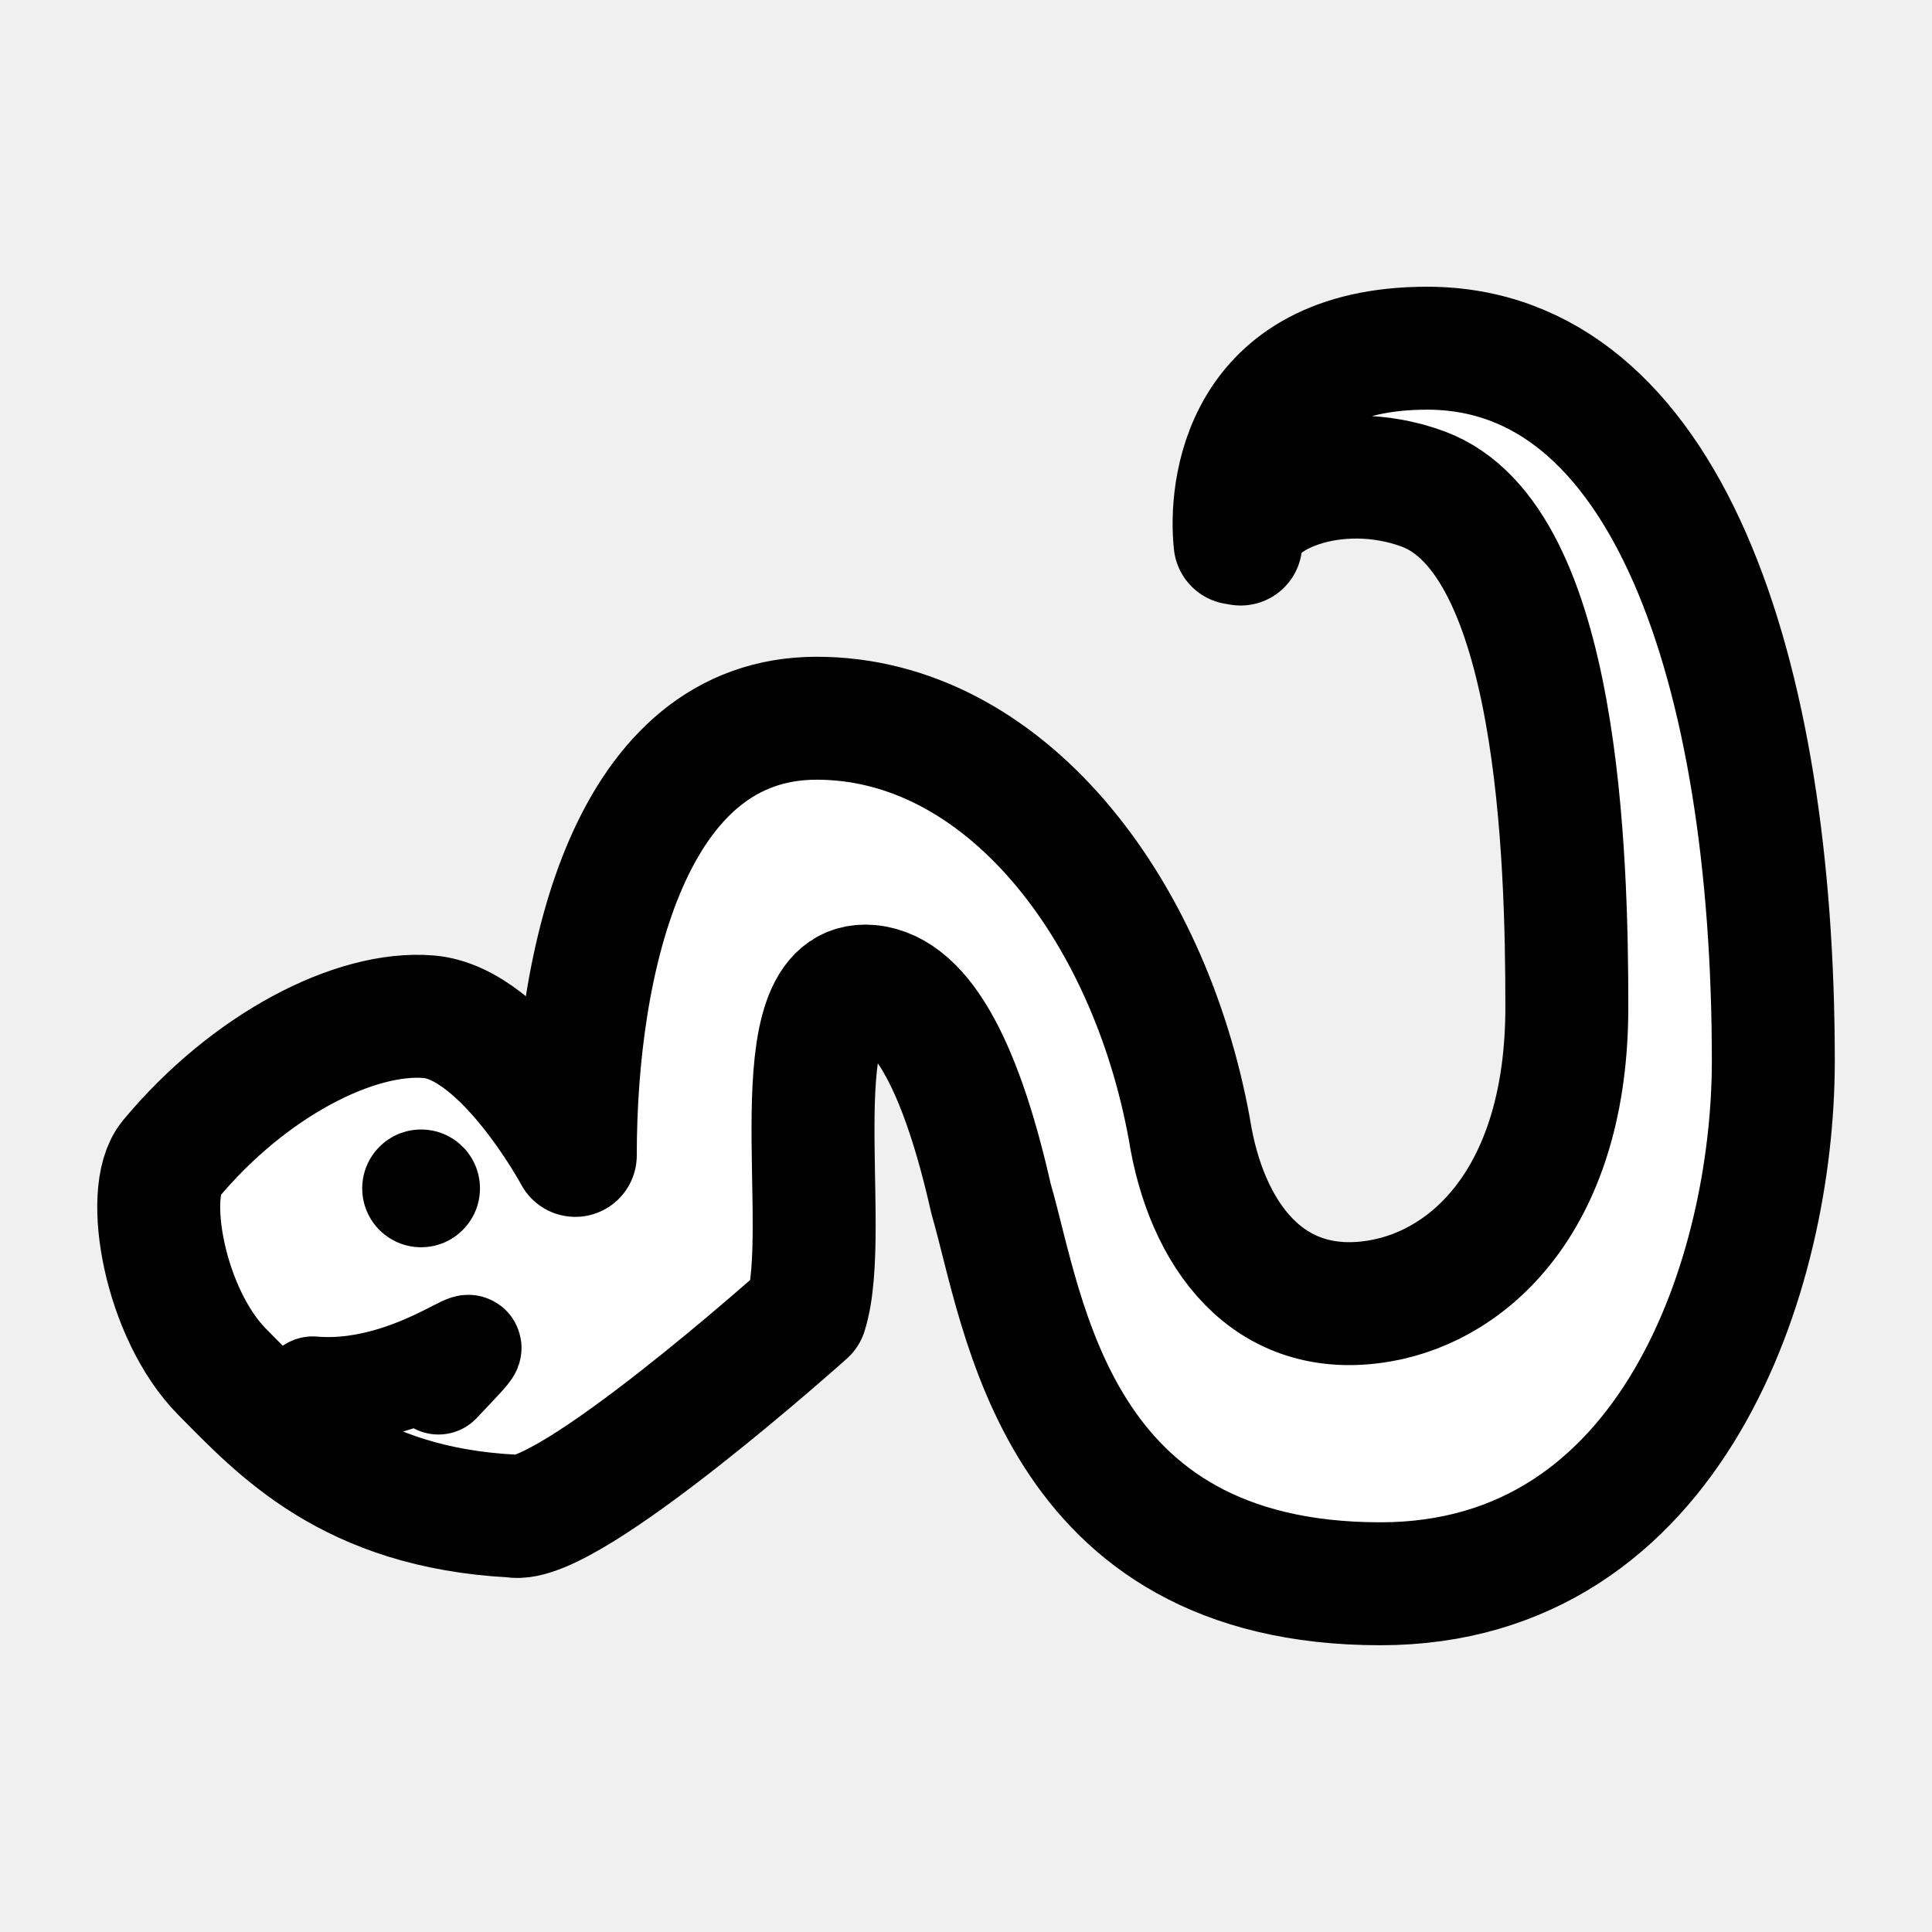
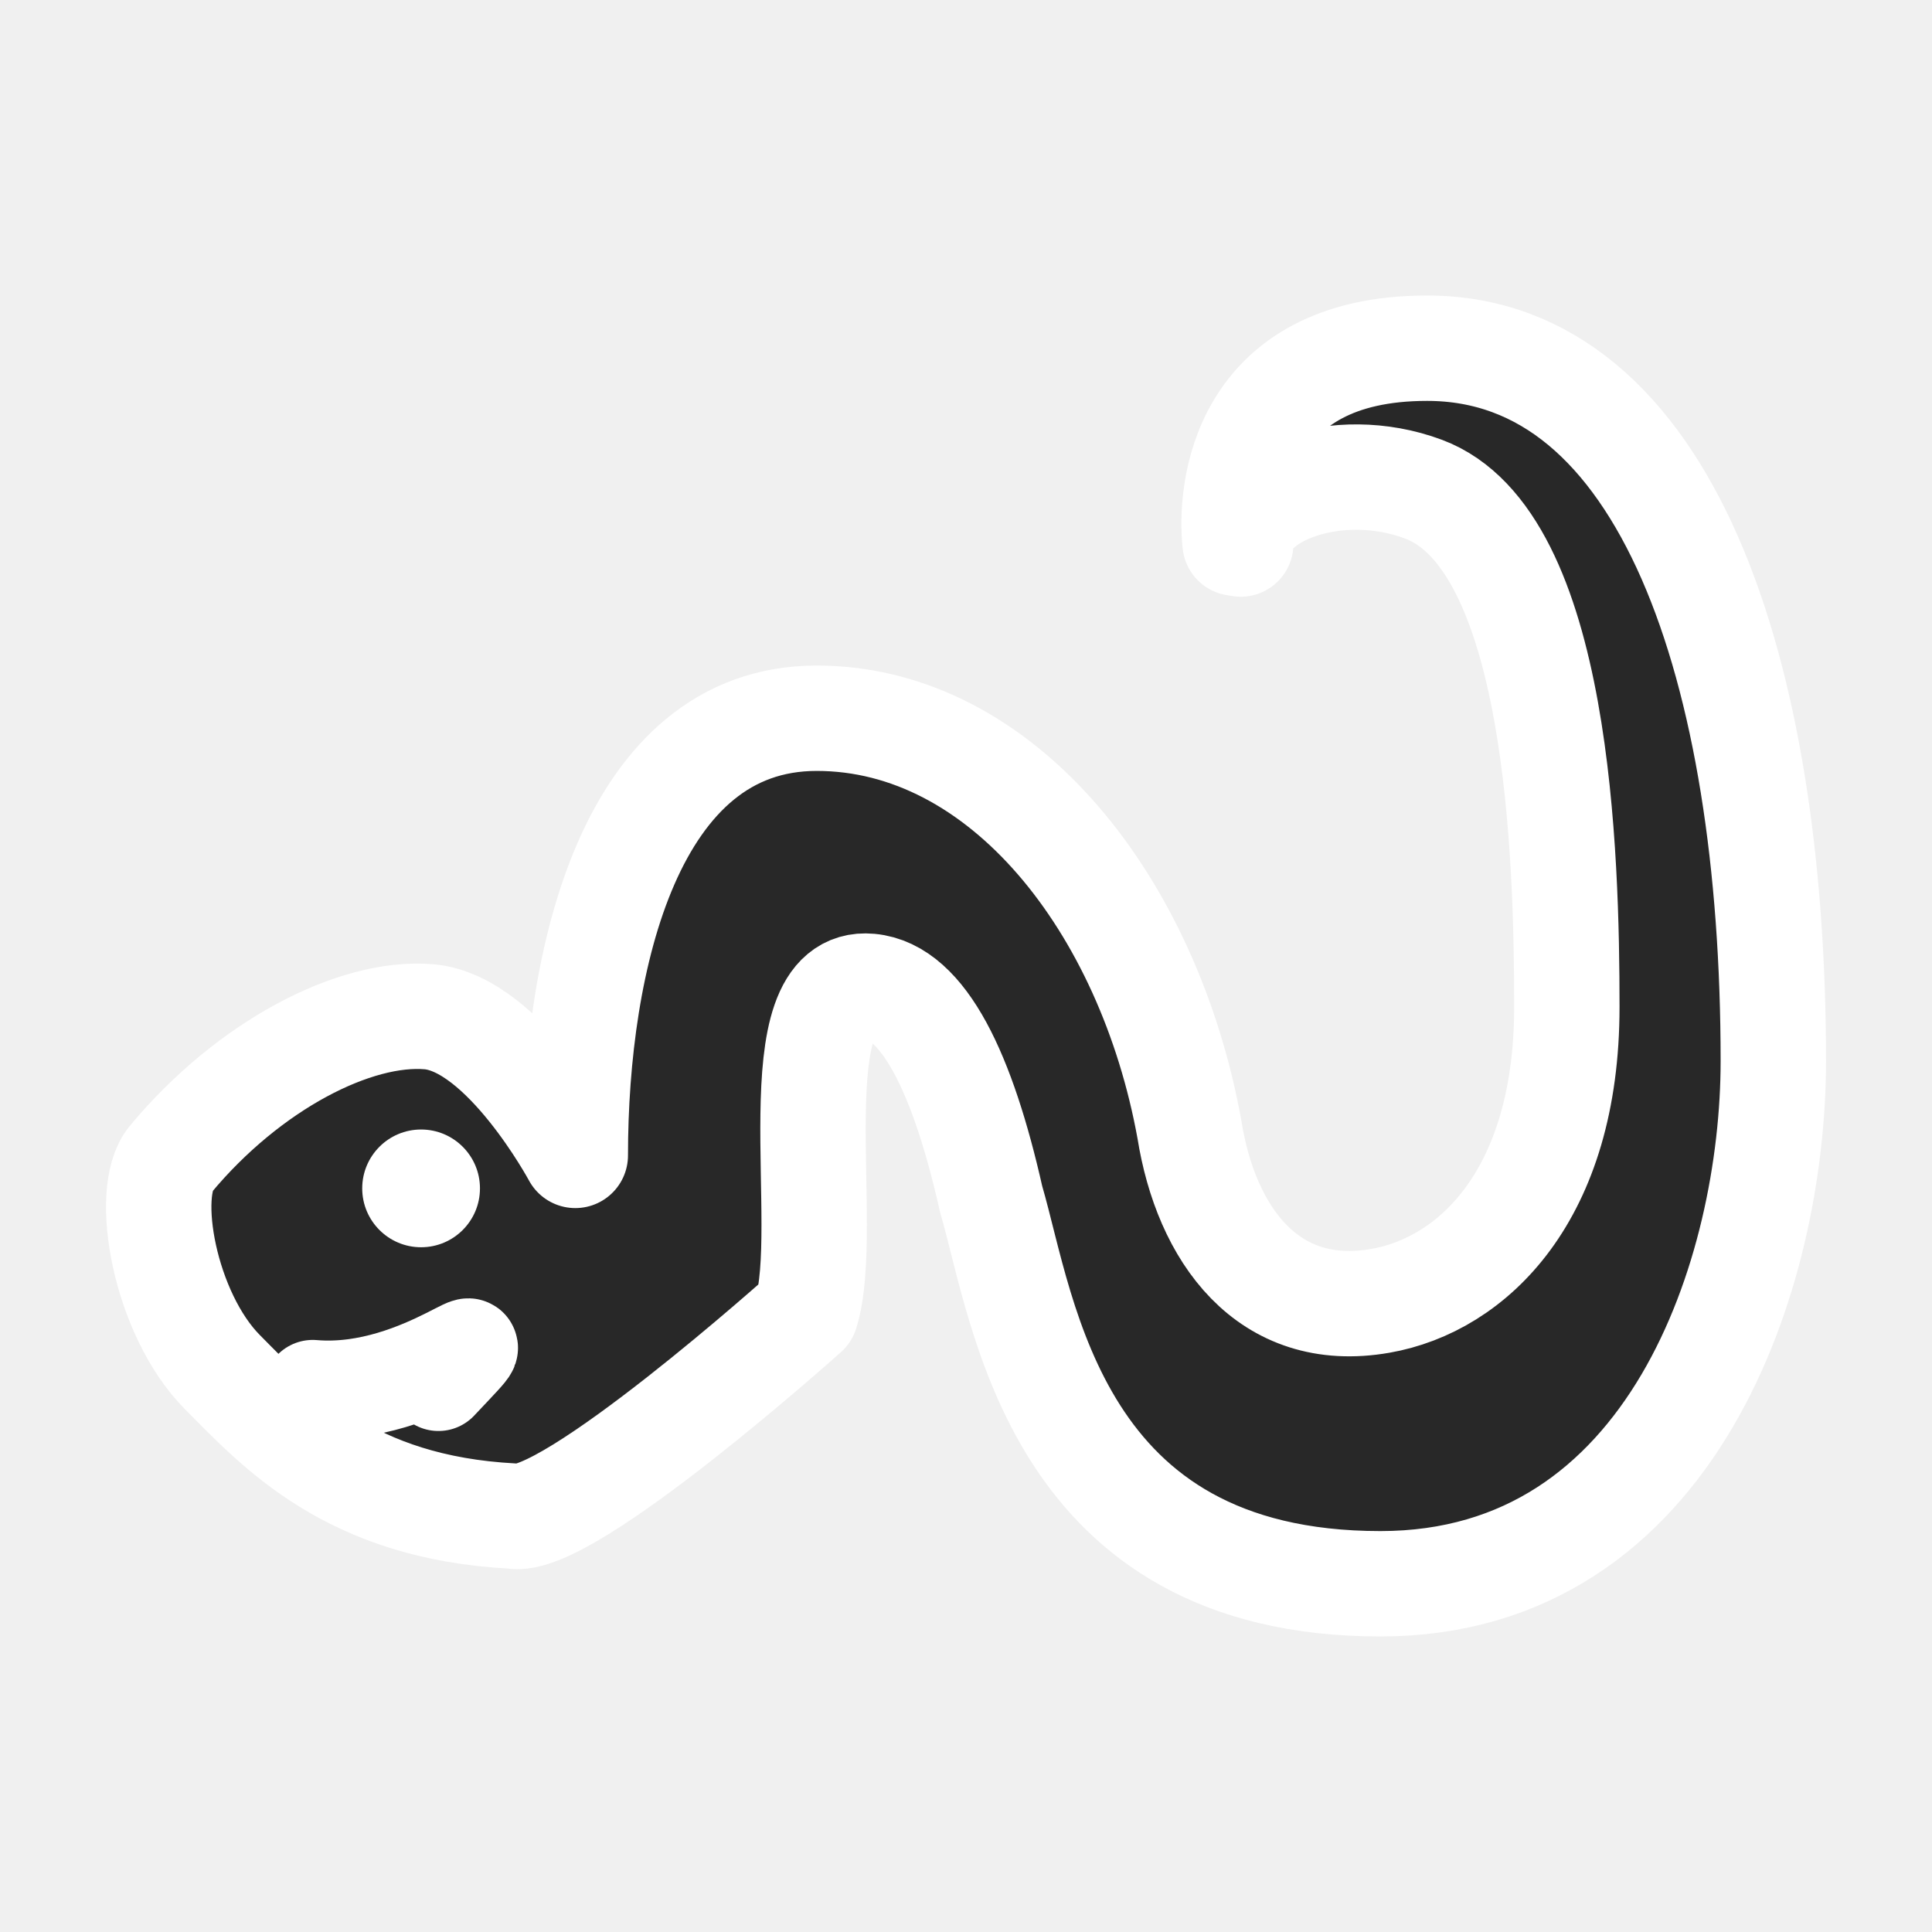
<svg xmlns="http://www.w3.org/2000/svg" enable-background="new 0 0 55 55" height="55px" id="svg51" version="1.1" viewBox="0 0 55 55" width="55px" x="0px" xml:space="preserve" y="0px">
  <defs id="defs55" />
  <g id="g138" transform="translate(-0.2874052,-1.290368)">
-     <path d="m 50.77,31.497 c 0,5.988 -2.838,14.88 -11.185,14.88 -9.285,0 -10.143,-7.743 -11.083,-10.954 -0.799,-3.549 -1.914,-5.913 -3.455,-6.055 -2.642,-0.243 -1.051,6.877 -1.818,9.295 0,0 -6.822,6.118 -8.348,5.786 C 10.243,44.204 8.216,41.962 6.617,40.35 4.972,38.691 4.362,35.233 5.143,34.293 c 2.226,-2.677 5.254,-4.235 7.353,-4.058 2.145,0.181 4.169,3.947 4.169,3.947 0,-5.574 1.565,-12.445 6.871,-12.445 5.305,0 9.455,5.333 10.612,11.707 0.469,2.963 2.22,5.441 5.438,4.878 2.613,-0.457 5.306,-2.995 5.306,-8.361 0,-4.252 -0.219,-13.3 -4.079,-14.745 -2.486,-0.929 -5.205,0.168 -5.205,1.562 l -0.16,-0.027 c -0.158,-1.42 0.16,-5.548 5.465,-5.548 6.802,-10e-4 9.857,9.144 9.857,20.294 z" id="path44" style="fill:#ffffff;stroke:#010101;stroke-width:3.5;stroke-linecap:round;stroke-linejoin:round" />
-     <path d="m 9.19,40.835 c 3.217,0.277 5.879,-2.642 3.579,-0.207" id="path46" style="fill:none;stroke:#010101;stroke-width:3;stroke-linecap:round" />
-     <circle cx="35.121" cy="12.275" id="circle48" r="1.676" style="fill:#010101" transform="matrix(0,1,1,0,0,0)" />
+     <path d="m 50.77,31.497 c 0,5.988 -2.838,14.88 -11.185,14.88 -9.285,0 -10.143,-7.743 -11.083,-10.954 -0.799,-3.549 -1.914,-5.913 -3.455,-6.055 -2.642,-0.243 -1.051,6.877 -1.818,9.295 0,0 -6.822,6.118 -8.348,5.786 C 10.243,44.204 8.216,41.962 6.617,40.35 4.972,38.691 4.362,35.233 5.143,34.293 c 2.226,-2.677 5.254,-4.235 7.353,-4.058 2.145,0.181 4.169,3.947 4.169,3.947 0,-5.574 1.565,-12.445 6.871,-12.445 5.305,0 9.455,5.333 10.612,11.707 0.469,2.963 2.22,5.441 5.438,4.878 2.613,-0.457 5.306,-2.995 5.306,-8.361 0,-4.252 -0.219,-13.3 -4.079,-14.745 -2.486,-0.929 -5.205,0.168 -5.205,1.562 l -0.16,-0.027 c -0.158,-1.42 0.16,-5.548 5.465,-5.548 6.802,-10e-4 9.857,9.144 9.857,20.294 z" id="path44" style="fill:#282828;stroke:#ffffff;stroke-width:3;stroke-linecap:round;stroke-linejoin:round" />
+     <path d="m 9.19,40.835 c 3.217,0.277 5.879,-2.642 3.579,-0.207" id="path46" style="fill:none;stroke:#ffffff;stroke-width:2.8;stroke-linecap:round" />
+     <circle cx="35.121" cy="12.275" id="circle48" r="1.676" style="fill:#ffffff" transform="matrix(0,1,1,0,0,0)" />
  </g>
</svg>
